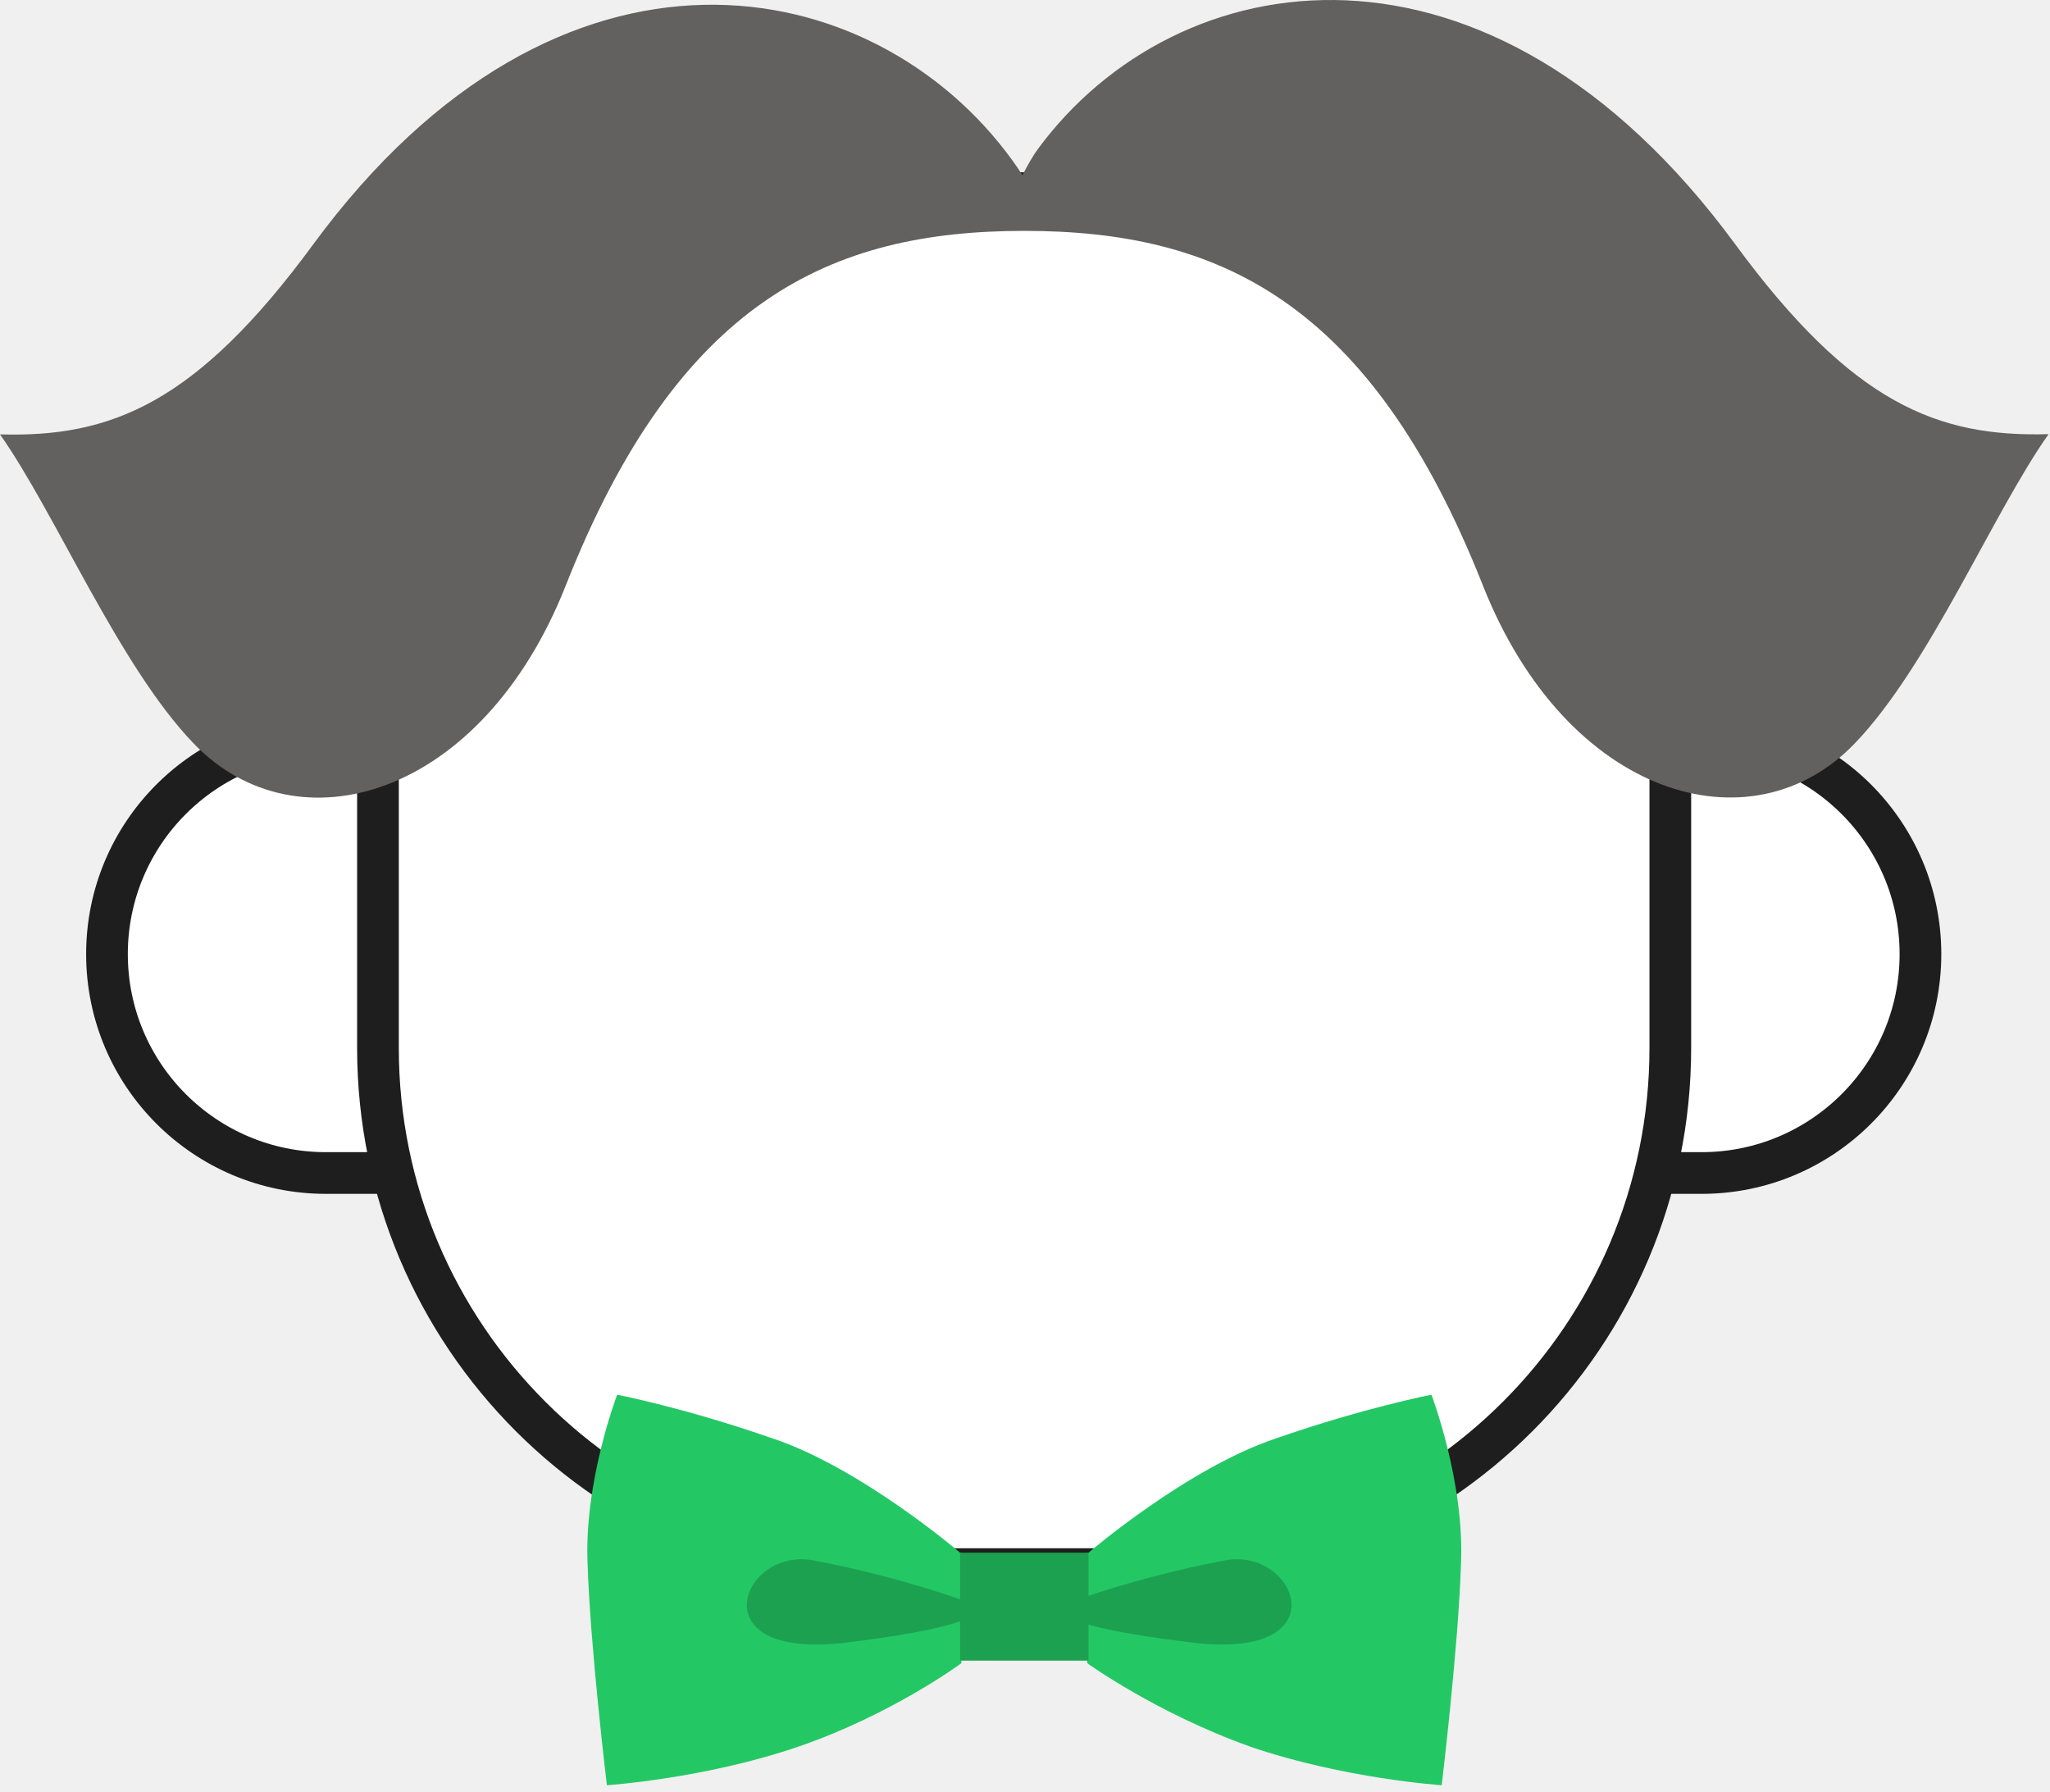
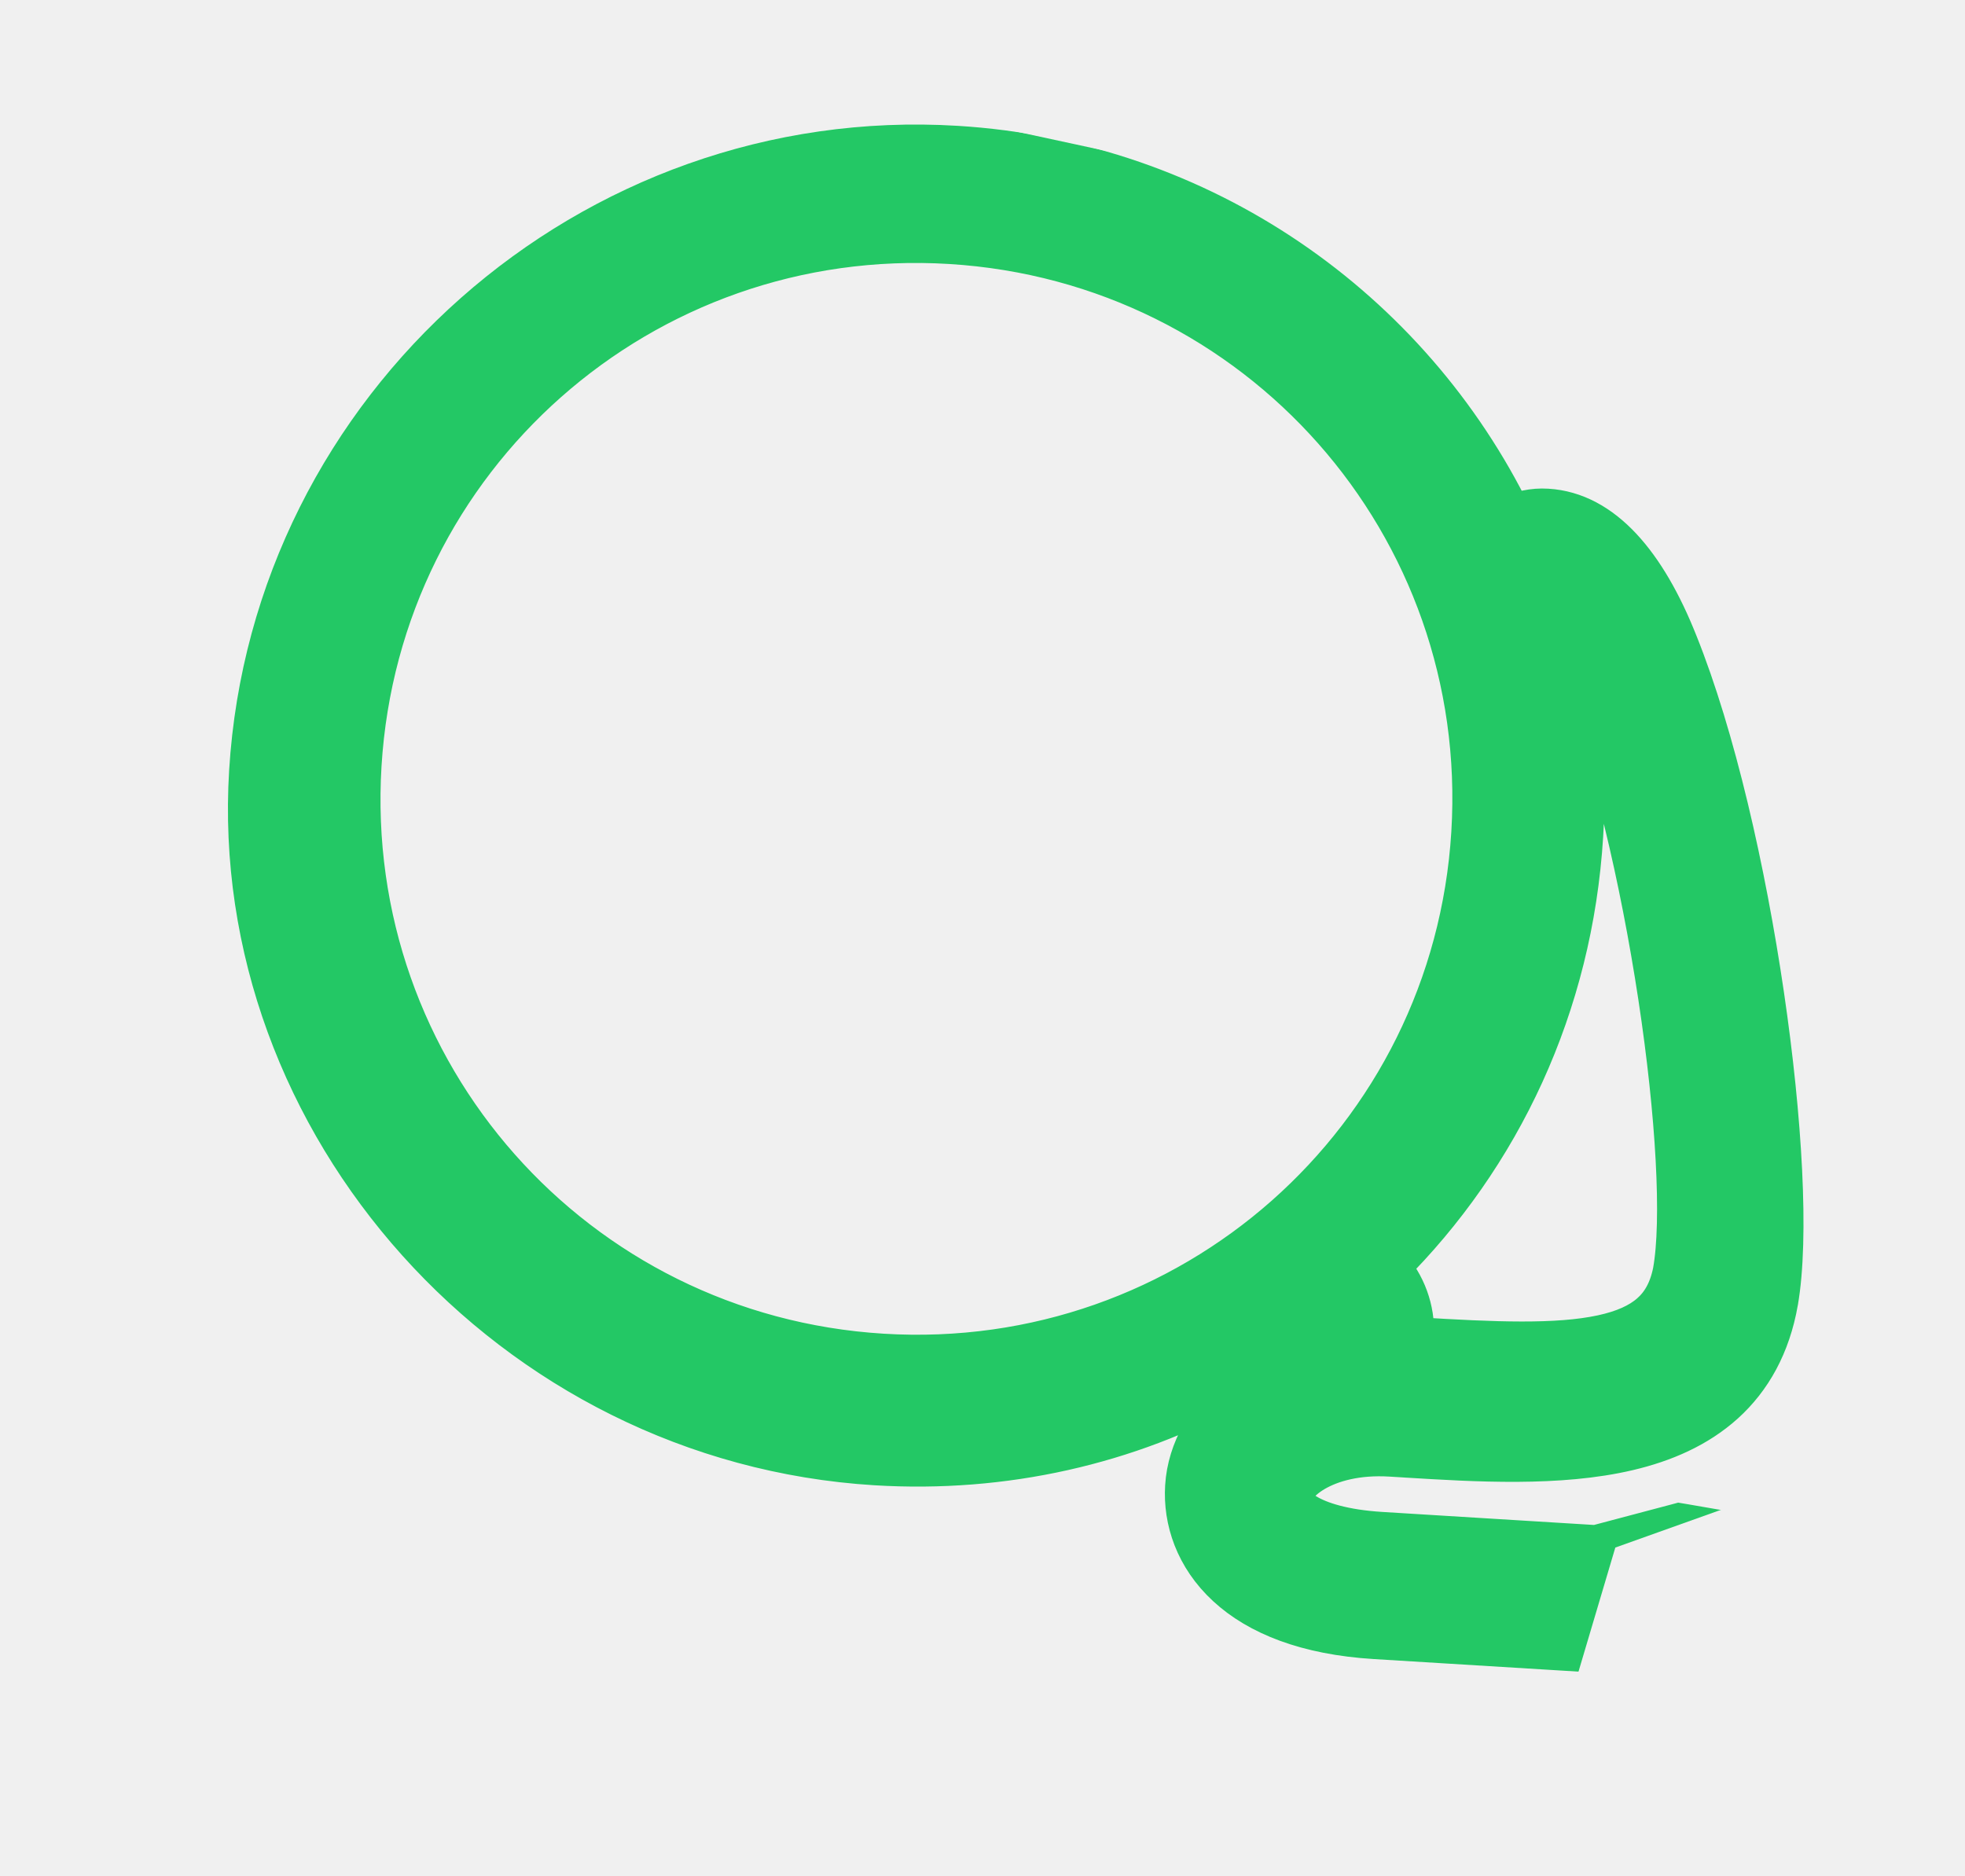
- <svg xmlns="http://www.w3.org/2000/svg" width="119" height="104" viewBox="0 0 119 104" fill="none">
-   <rect x="6.21" y="42.67" width="105.27" height="25.41" rx="12.705" fill="white" stroke="#1E1E1E" stroke-width="2.42" />
-   <rect x="21.94" y="11.21" width="75.02" height="79.86" rx="30.25" fill="white" stroke="#1E1E1E" stroke-width="2.42" />
-   <path d="M100.725 14.171C86.446 -5.262 68.294 -2.299 60.231 8.672C59.941 9.072 59.638 9.609 59.349 10.174C59.156 9.857 58.949 9.554 58.756 9.292C50.734 -1.761 32.514 -5.317 18.18 14.185C11.371 23.461 6.409 25.391 0 25.212C3.239 29.801 6.919 38.677 11.261 43.17C17.27 49.4 27.979 46.299 32.844 33.977C39.364 17.452 48.212 13.4 59.459 13.4C70.706 13.4 79.54 17.452 86.074 33.964C90.939 46.285 101.648 49.4 107.657 43.157C111.999 38.65 115.679 29.774 118.918 25.198C112.495 25.377 107.533 23.447 100.725 14.171Z" fill="#626160" />
-   <path d="M55.731 90.118C55.731 90.118 49.99 85.197 44.846 83.483C39.702 81.693 35.825 80.948 35.825 80.948C35.825 80.948 33.887 86.017 34.11 90.789C34.259 95.56 35.229 103.612 35.229 103.612C35.229 103.612 40.895 103.24 46.337 101.376C51.78 99.512 55.806 96.53 55.806 96.53V90.118H55.731Z" fill="#23C865" />
-   <path d="M63.187 90.118C63.187 90.118 68.927 85.197 74.072 83.483C79.216 81.693 83.093 80.948 83.093 80.948C83.093 80.948 85.031 86.017 84.808 90.789C84.659 95.56 83.689 103.612 83.689 103.612C83.689 103.612 78.023 103.24 72.581 101.376C67.138 99.437 63.112 96.53 63.112 96.53V90.118H63.187Z" fill="#23C865" />
-   <path d="M56.924 93.249C56.924 93.249 52.749 91.609 47.232 90.565C43.057 89.745 40.447 96.381 49.096 95.337C57.744 94.293 56.924 93.249 56.924 93.249Z" fill="#1CA151" />
-   <path d="M61.397 93.249C61.397 93.249 65.573 91.609 71.09 90.565C75.265 89.745 77.874 96.381 69.226 95.337C60.503 94.293 61.397 93.249 61.397 93.249Z" fill="#1CA151" />
-   <path d="M63.187 90.118H55.731V96.38H63.187V90.118Z" fill="#1CA151" />
+ <svg xmlns="http://www.w3.org/2000/svg" width="44" height="42" viewBox="0 0 44 42" fill="none">
+   <mask id="mask0_5580_4309" maskUnits="userSpaceOnUse" x="0" y="0" width="44" height="42" style="mask-type: alpha;">
+     <path d="M36.17 34.656L34.983 38.656L24.858 41.969C19.295 39.865 8.095 35.619 7.795 35.469C7.495 35.319 2.878 19.031 0.607 10.906L12.732 0.781L36.17 5.844L41.358 20.469L43.17 32.156L36.17 34.656Z" fill="#C4C4C4" />
+   </mask>
+   <g mask="url(#mask0_5580_4309)">
+     <path d="M34.642 11.443C34.327 11.423 34.053 11.496 33.82 11.594C31.543 6.945 26.909 3.654 21.415 3.317C13.254 2.816 6.131 9.115 5.63 17.276C5.147 25.144 11.454 32.261 19.608 32.762C22.488 32.938 25.244 32.3 27.613 30.994C27.649 31.057 27.689 31.117 27.734 31.176C27.086 31.746 26.638 32.481 26.589 33.29C26.543 34.032 26.806 34.845 27.502 35.488C28.192 36.126 29.267 36.56 30.791 36.654L35.681 36.954L35.776 36.96L35.866 36.931L37.584 36.373L42.803 37.387L42.835 37.393L42.868 37.395L52.849 38.008C54.372 38.101 55.492 37.801 56.255 37.252C57.025 36.699 57.385 35.925 57.431 35.183C57.481 34.365 57.12 33.478 56.428 32.83C56.461 32.785 56.492 32.738 56.521 32.691C58.786 34.377 61.523 35.535 64.511 35.718C72.672 36.219 79.795 29.919 80.296 21.759C80.463 19.037 79.887 16.452 78.728 14.187L79.778 13.538C80.575 14.212 81.563 14.623 82.733 14.695C85.504 14.865 87.966 12.688 88.136 9.917C88.306 7.146 86.129 4.684 83.358 4.514C80.587 4.344 78.125 6.521 77.955 9.292C77.922 9.825 77.962 10.378 78.138 10.944L77.187 11.57C74.682 8.405 70.809 6.248 66.437 5.98C60.841 5.637 55.831 8.434 53.004 12.775C52.772 12.645 52.484 12.538 52.109 12.515C50.784 12.433 49.798 13.455 48.892 15.109C47.795 17.096 46.756 19.98 46.01 22.695C45.267 25.395 44.789 28.014 44.861 29.458L44.861 29.459C44.912 30.439 45.233 31.228 45.759 31.846C46.28 32.458 46.976 32.874 47.738 33.163C49.244 33.734 51.117 33.843 52.709 33.892L53 33.909C53.818 33.96 54.374 34.199 54.709 34.463C55.055 34.736 55.137 35.005 55.129 35.142C55.126 35.192 55.086 35.349 54.747 35.502C54.41 35.656 53.841 35.764 52.99 35.712L43.036 35.101L37.71 34.179L37.602 34.161L37.497 34.189L35.742 34.654L30.931 34.358C30.08 34.306 29.529 34.129 29.213 33.935C28.896 33.742 28.875 33.58 28.878 33.531C28.886 33.412 29.005 33.152 29.409 32.914C29.794 32.688 30.38 32.521 31.142 32.568L31.441 32.586L31.483 32.589C33.051 32.685 34.908 32.799 36.454 32.434C37.243 32.248 37.986 31.93 38.579 31.394C39.178 30.852 39.593 30.114 39.764 29.146L39.764 29.145C40.012 27.721 39.858 25.063 39.451 22.292C39.042 19.507 38.364 16.517 37.518 14.411C36.816 12.645 35.86 11.517 34.642 11.443ZM81.438 12.36L81.769 12.127L81.521 11.727L80.428 9.956L80.172 9.542L79.764 9.779C79.751 9.627 79.748 9.471 79.758 9.302C79.87 7.482 81.434 6.099 83.254 6.211C85.074 6.322 86.457 7.886 86.346 9.707C86.234 11.527 84.67 12.91 82.85 12.798C82.314 12.765 81.867 12.616 81.438 12.36ZM52.661 31.284C50.948 31.177 49.56 31.035 48.59 30.69C48.102 30.517 47.761 30.306 47.539 30.058C47.326 29.819 47.196 29.517 47.182 29.096L47.182 29.096L47.181 29.084C47.114 27.917 47.517 25.558 48.225 22.987C48.929 20.431 49.909 17.758 50.943 15.973L50.943 15.973L50.948 15.963C51.385 15.166 51.697 14.828 51.871 14.689C51.874 14.687 51.877 14.685 51.879 14.683C51.239 16.203 50.776 17.913 50.664 19.74C50.438 23.426 51.595 26.921 53.651 29.68C53.095 30.019 52.703 30.595 52.661 31.284ZM35.373 15.007L35.373 15.008C36.135 16.909 36.781 19.687 37.18 22.311C37.581 24.951 37.716 27.337 37.508 28.486C37.417 28.935 37.235 29.236 36.988 29.452C36.733 29.676 36.372 29.84 35.877 29.946C34.866 30.163 33.466 30.106 31.7 29.997L31.6 29.991C31.602 29.964 31.604 29.938 31.605 29.915C31.605 29.907 31.606 29.899 31.606 29.891C31.64 29.34 31.425 28.772 31.058 28.369C33.563 25.877 35.165 22.516 35.399 18.703C35.495 17.139 35.325 15.631 34.997 14.188C35.109 14.393 35.235 14.661 35.373 15.007ZM66.202 8.17C73.113 8.594 78.337 14.501 77.913 21.412C77.489 28.323 71.581 33.547 64.67 33.123C57.76 32.699 52.535 26.791 52.96 19.881C53.384 12.97 59.291 7.746 66.202 8.17ZM21.287 5.413C28.197 5.837 33.421 11.745 32.997 18.655C32.573 25.566 26.666 30.79 19.755 30.366C12.844 29.942 7.62 24.035 8.044 17.124C8.468 10.213 14.376 4.989 21.287 5.413Z" fill="#23C865" stroke="#23C865" />
+   </g>
</svg>
